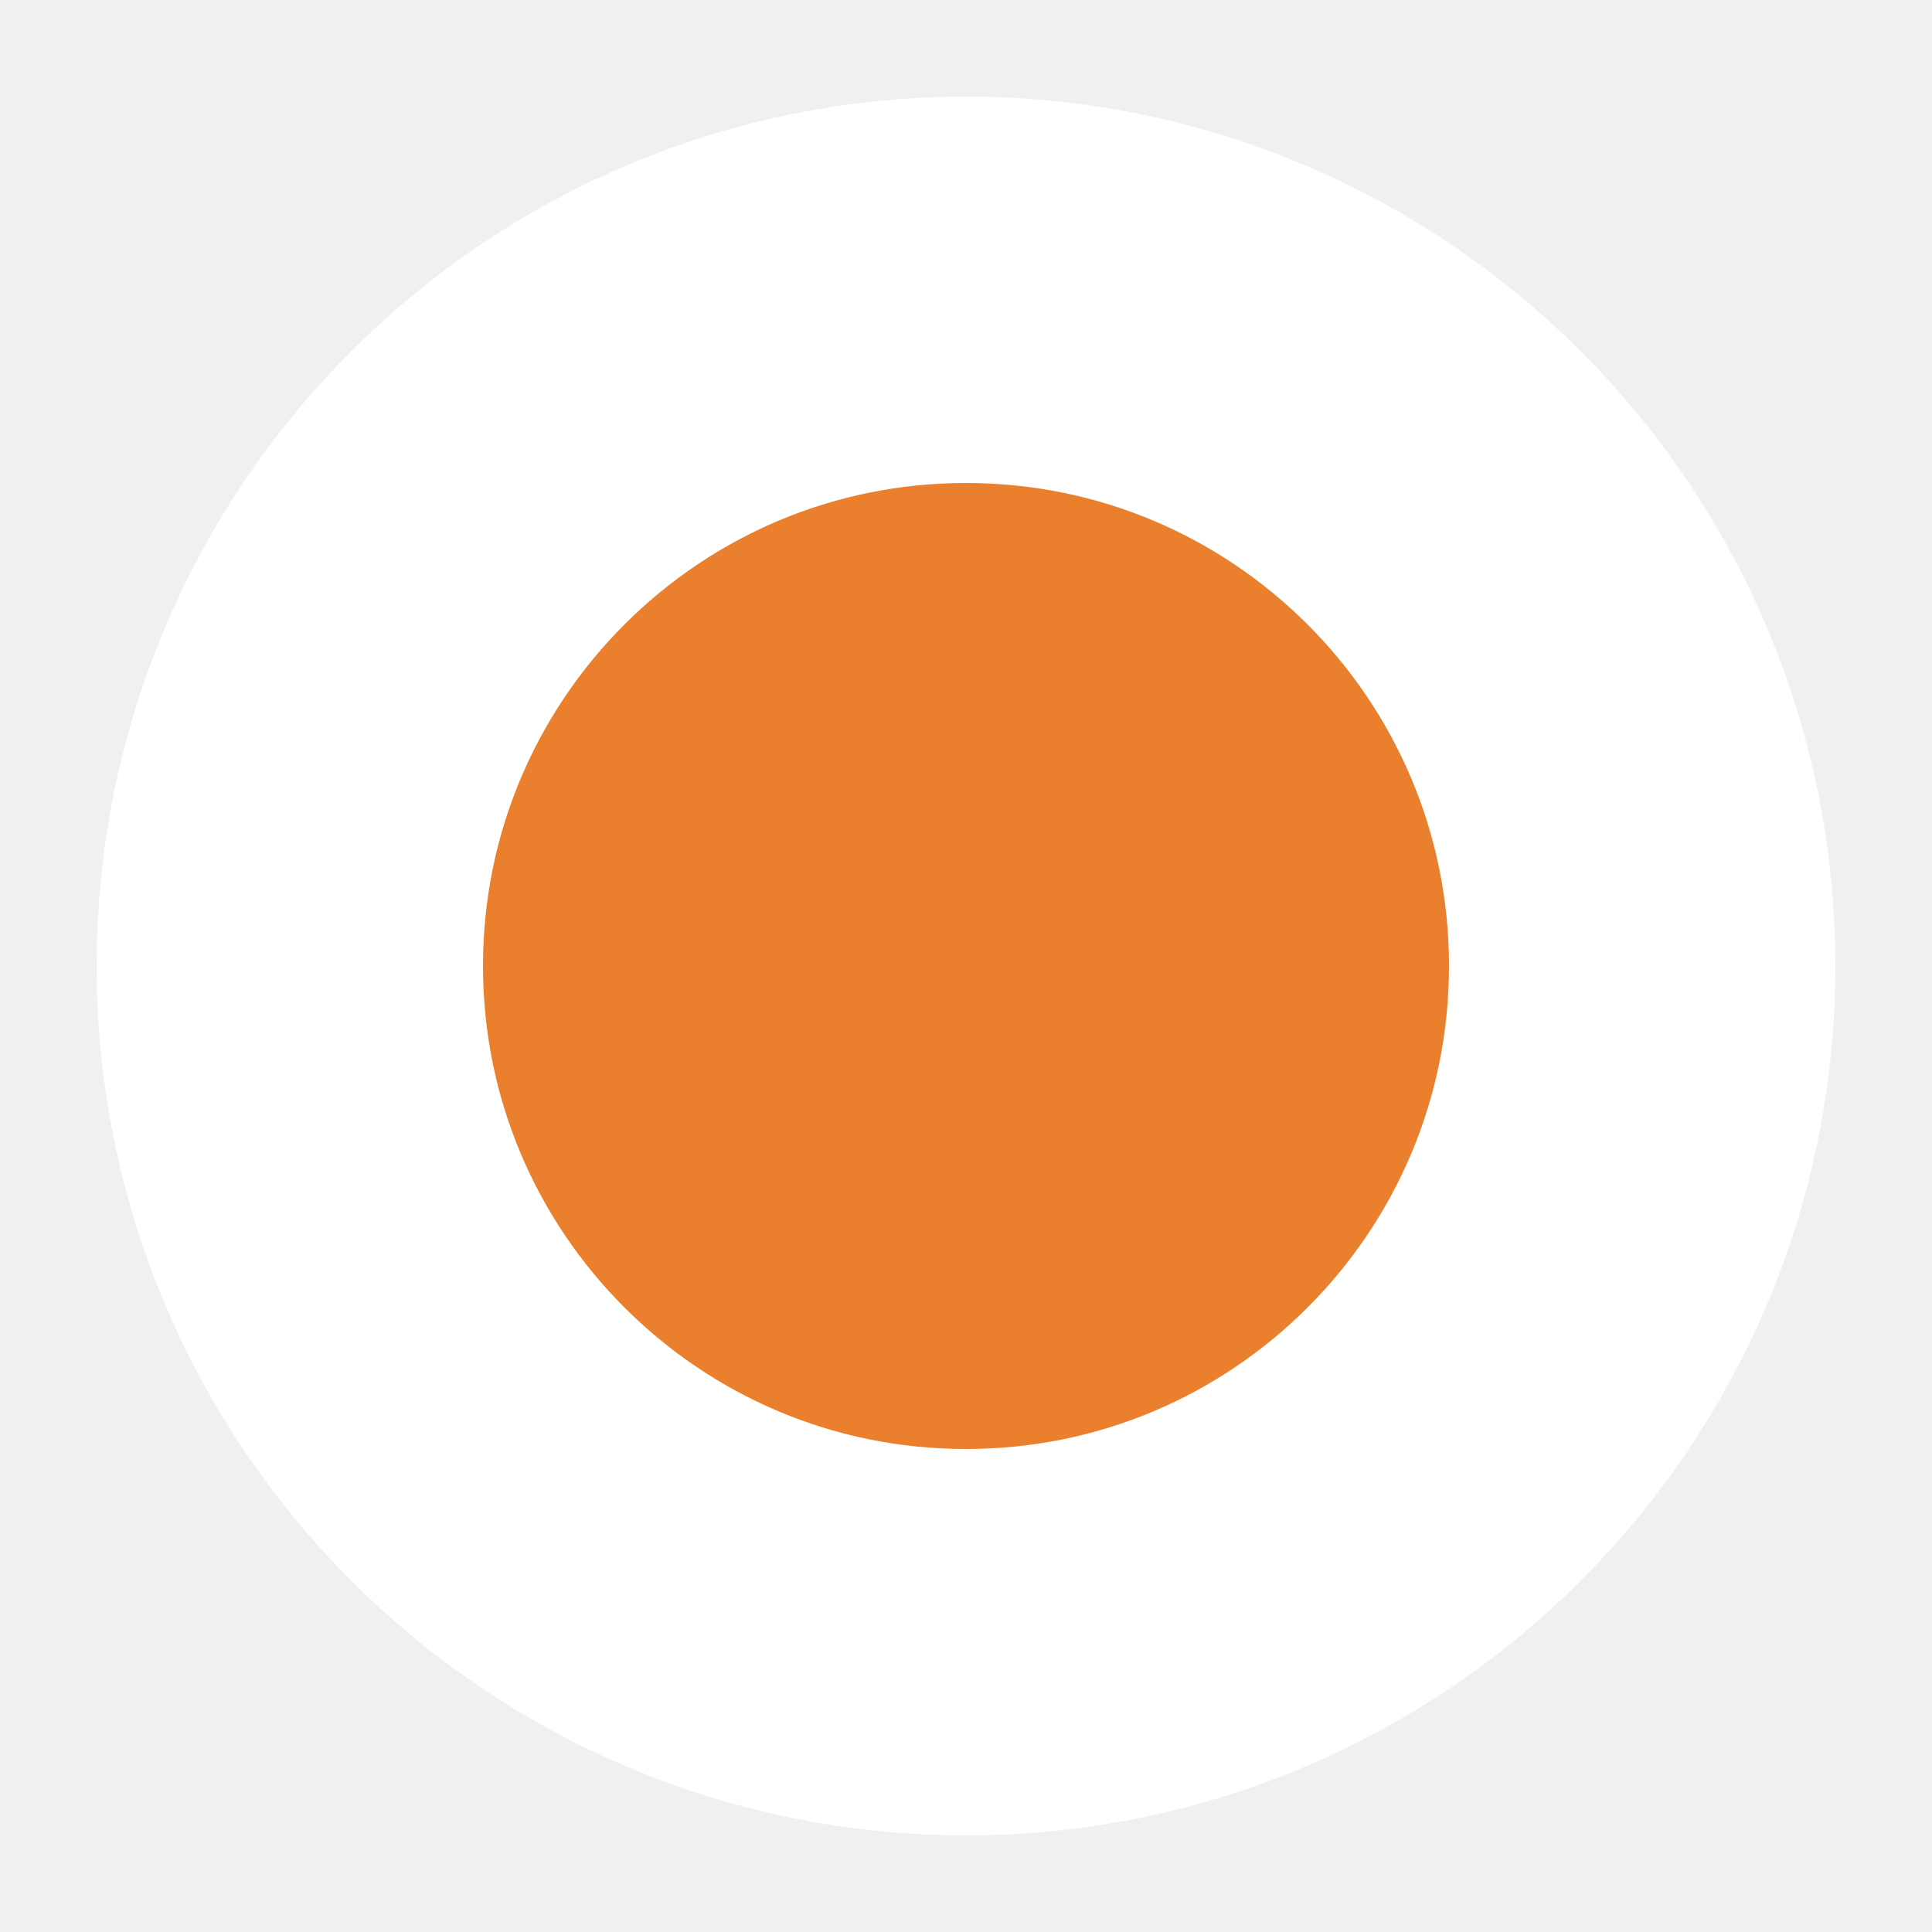
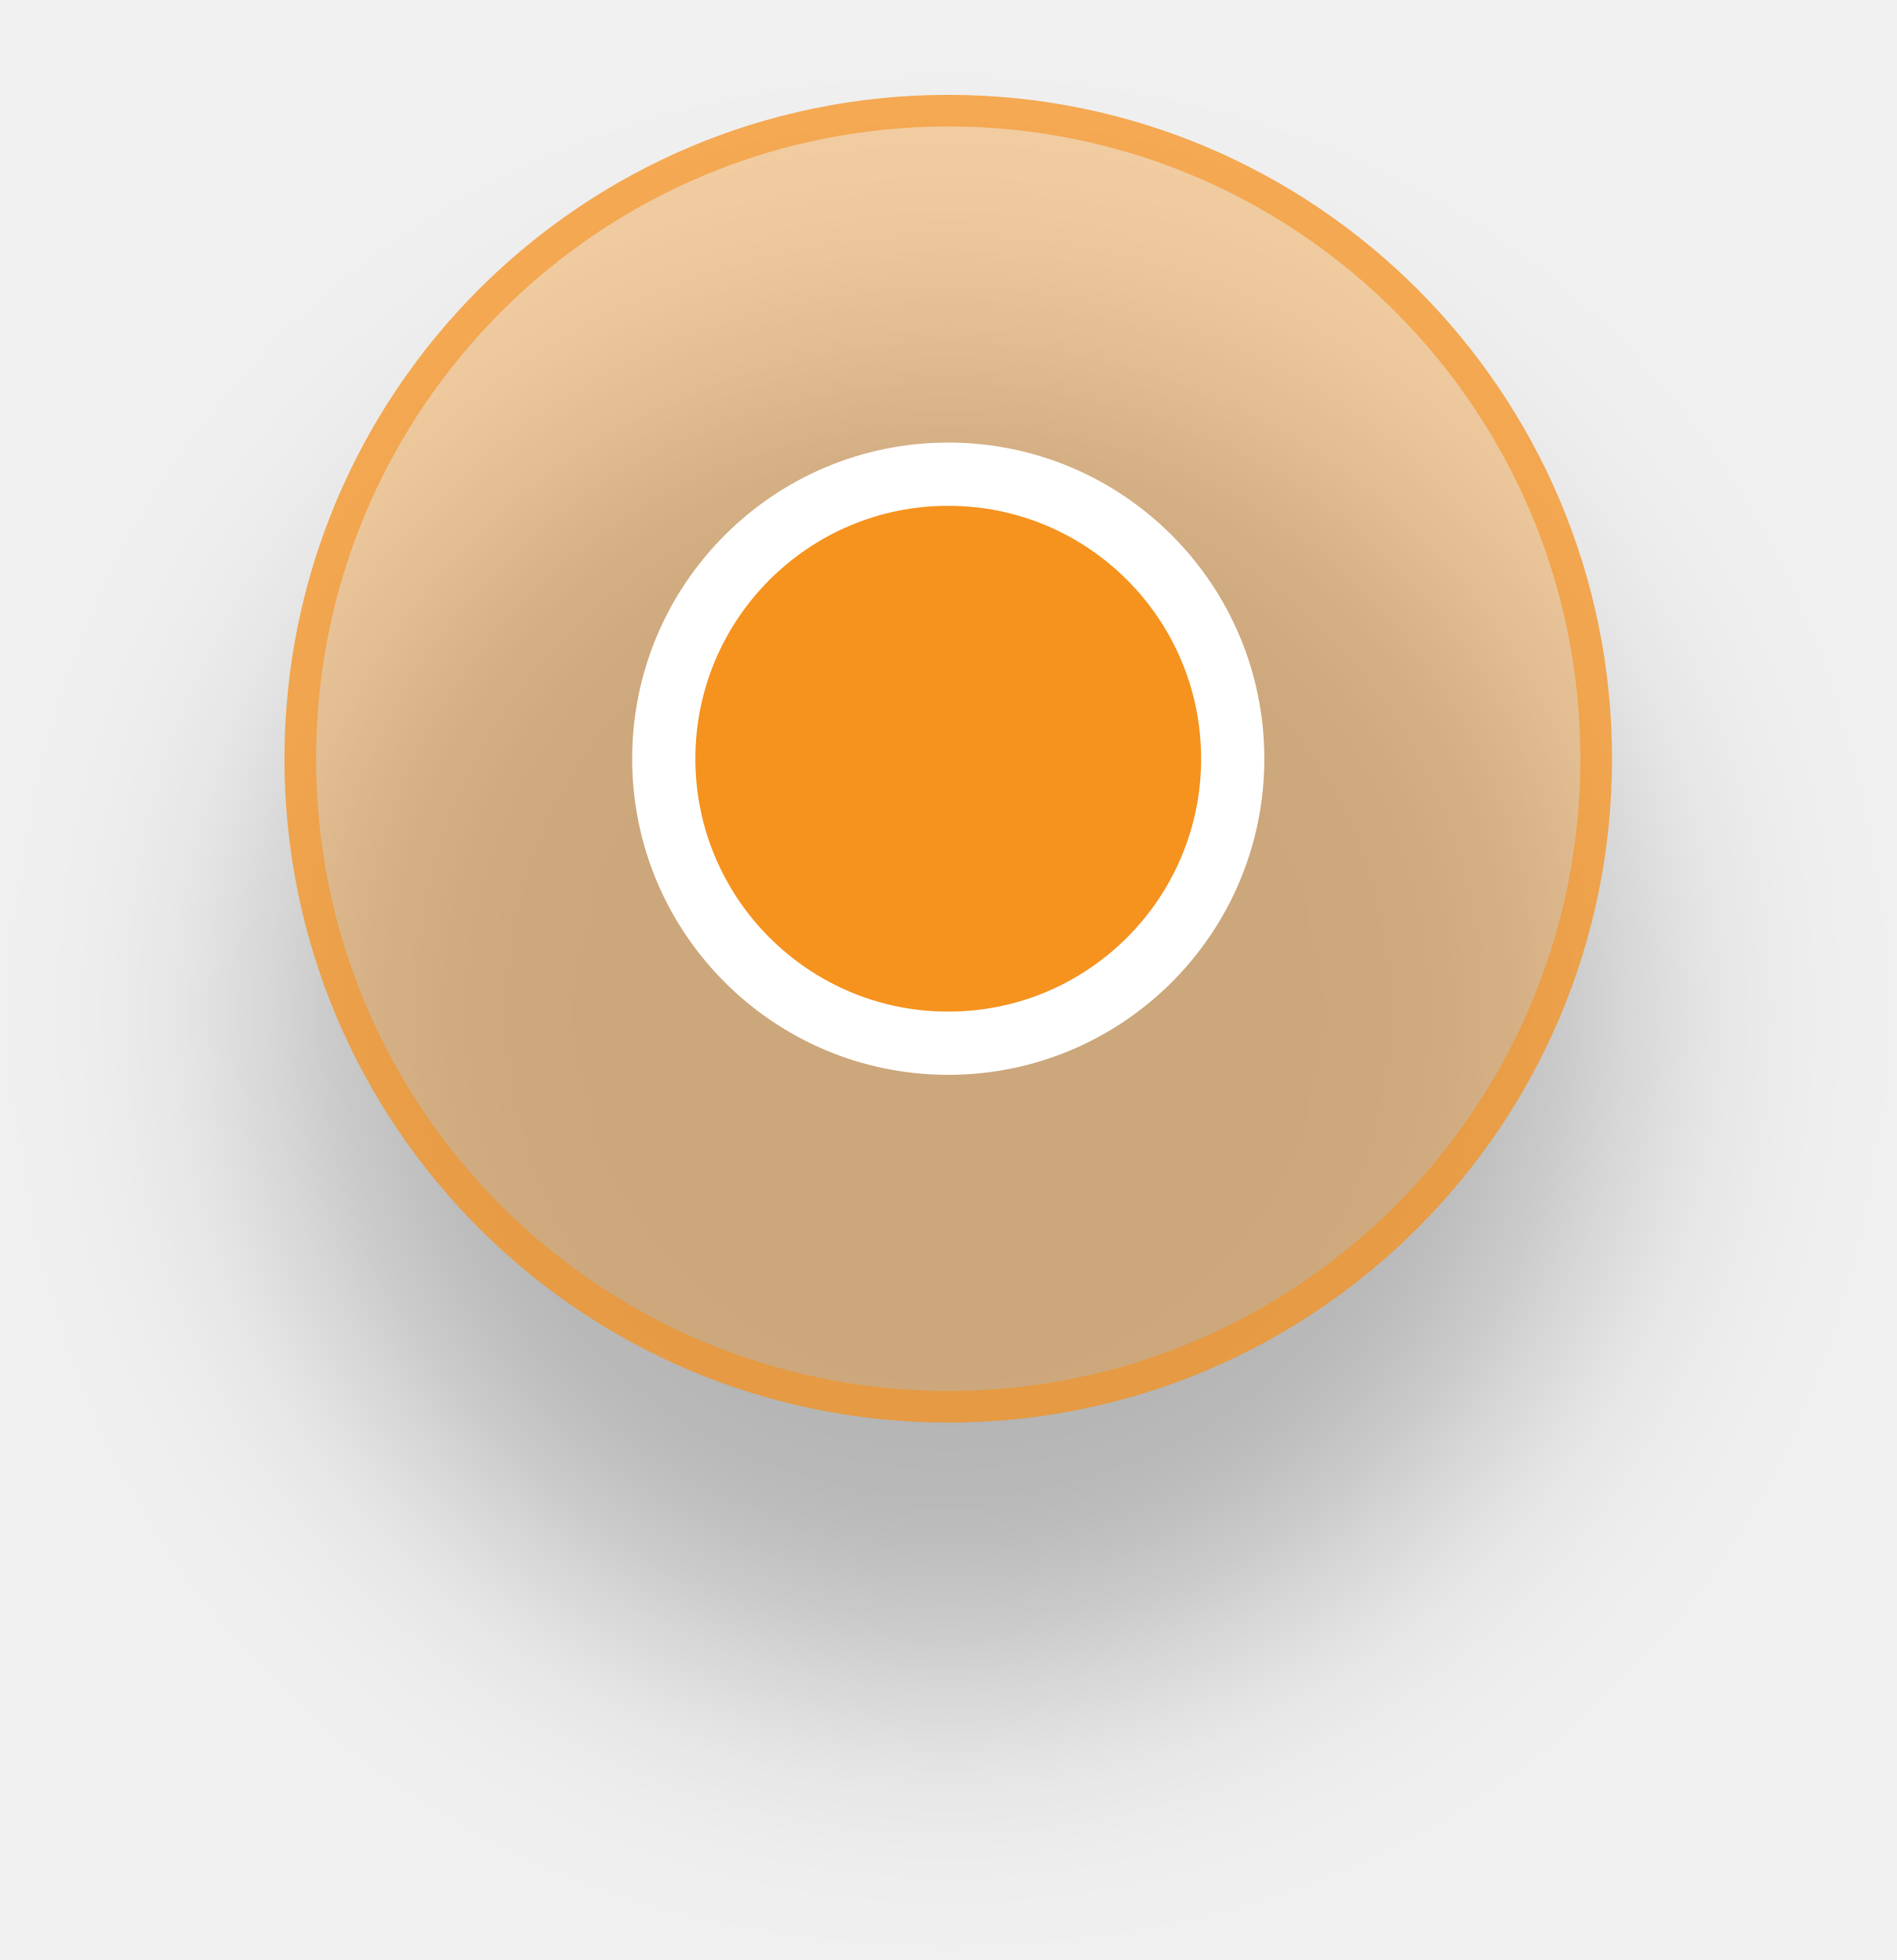
- <svg xmlns="http://www.w3.org/2000/svg" width="20" height="20" viewBox="0 0 20 20" fill="none">
-   <rect x="3" y="3" width="14" height="14" rx="7" fill="#EA802D" stroke="white" stroke-width="4" />
+ <svg xmlns="http://www.w3.org/2000/svg" width="30" height="31" viewBox="0 0 30 31" fill="none">
+   <g filter="url(#filter0_d)">
+     <path opacity="0.75" d="M15 22.25C20.661 22.25 25.25 17.66 25.25 12.002C25.25 6.34 20.661 1.75 15 1.75C9.339 1.75 4.75 6.34 4.75 12.002C4.75 17.66 9.339 22.25 15 22.25Z" fill="#F6921E" fill-opacity="0.5" stroke="#F6921E" stroke-width="0.5" />
+     <path d="M19.5 12.001C19.5 14.485 17.485 16.5 15 16.5C12.515 16.5 10.5 14.485 10.5 12.001C10.5 9.515 12.515 7.5 15 7.5C17.485 7.5 19.5 9.515 19.5 12.001Z" fill="#F6921E" stroke="white" />
+   </g>
+   <defs>
+     <filter id="filter0_d" x="-1" y="0" width="32" height="32" filterUnits="userSpaceOnUse" color-interpolation-filters="sRGB">
+       <feFlood flood-opacity="0" result="BackgroundImageFix" />
+       <feColorMatrix in="SourceAlpha" type="matrix" values="0 0 0 0 0 0 0 0 0 0 0 0 0 0 0 0 0 0 127 0" />
+       <feOffset dy="4" />
+       <feGaussianBlur stdDeviation="2" />
+       <feColorMatrix type="matrix" values="0 0 0 0 0 0 0 0 0 0 0 0 0 0 0 0 0 0 0.25 0" />
+       <feBlend mode="normal" in2="BackgroundImageFix" result="effect1_dropShadow" />
+       <feBlend mode="normal" in="SourceGraphic" in2="effect1_dropShadow" result="shape" />
+     </filter>
+   </defs>
</svg>
